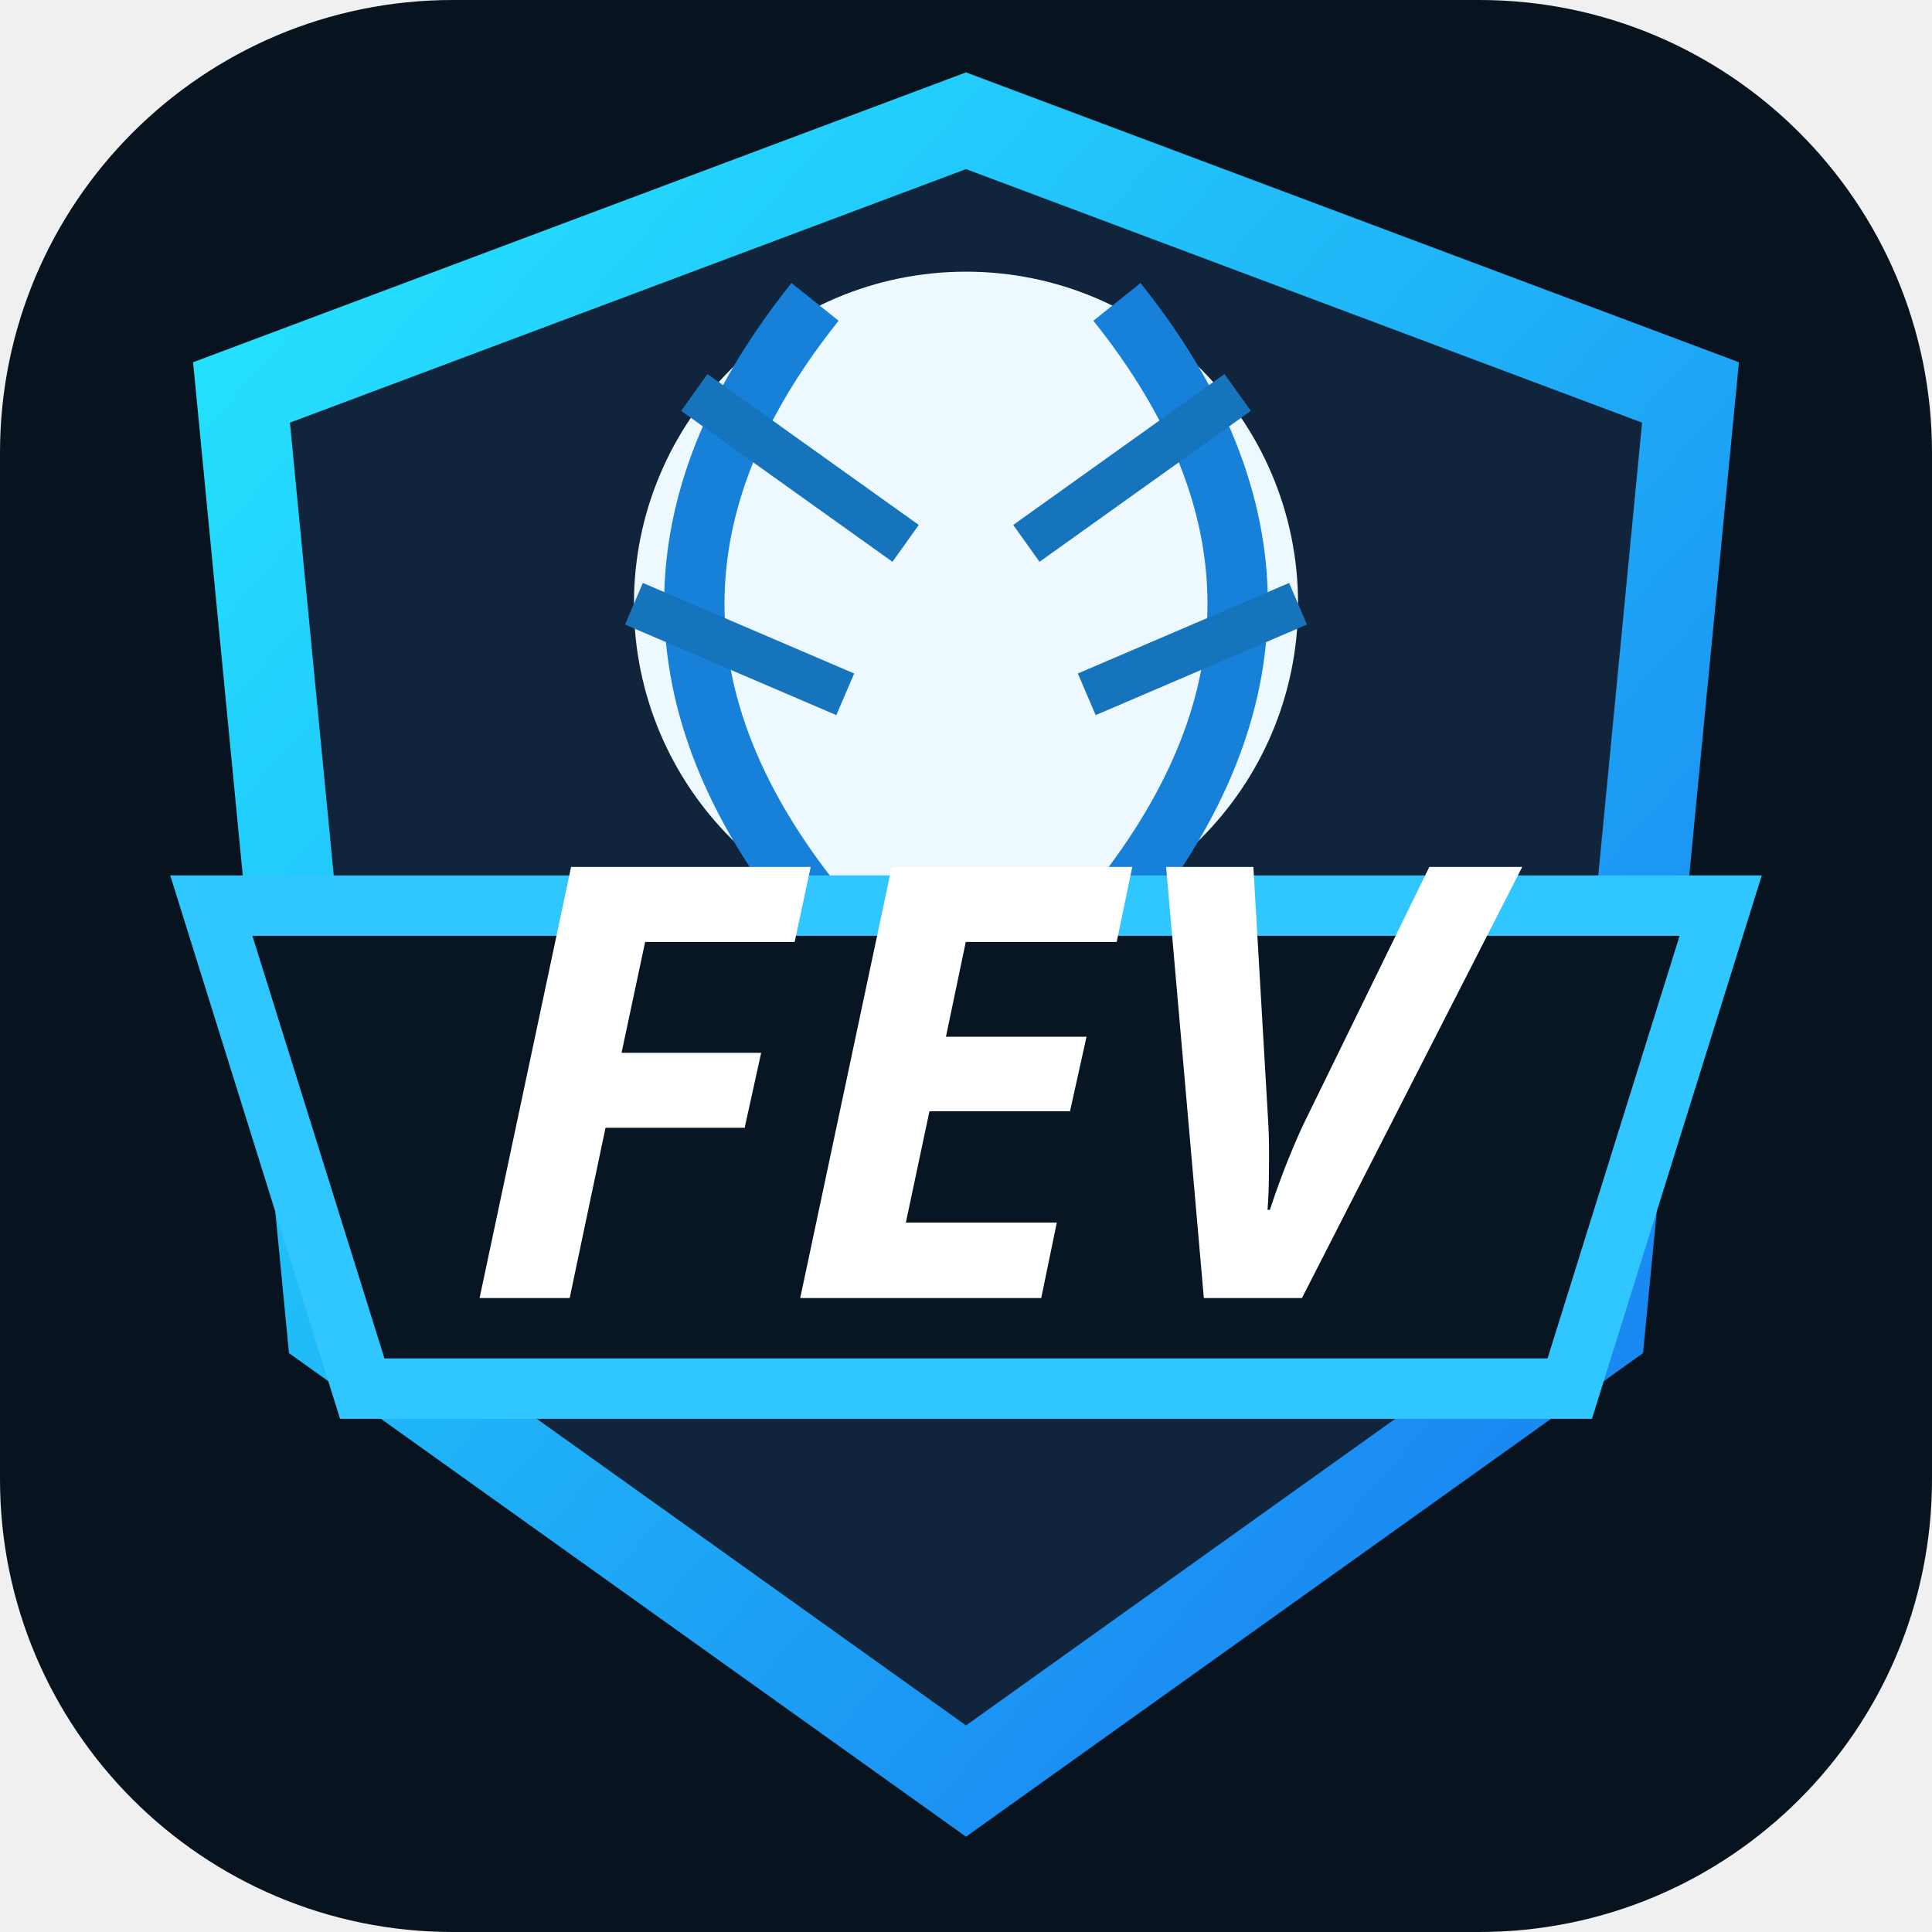
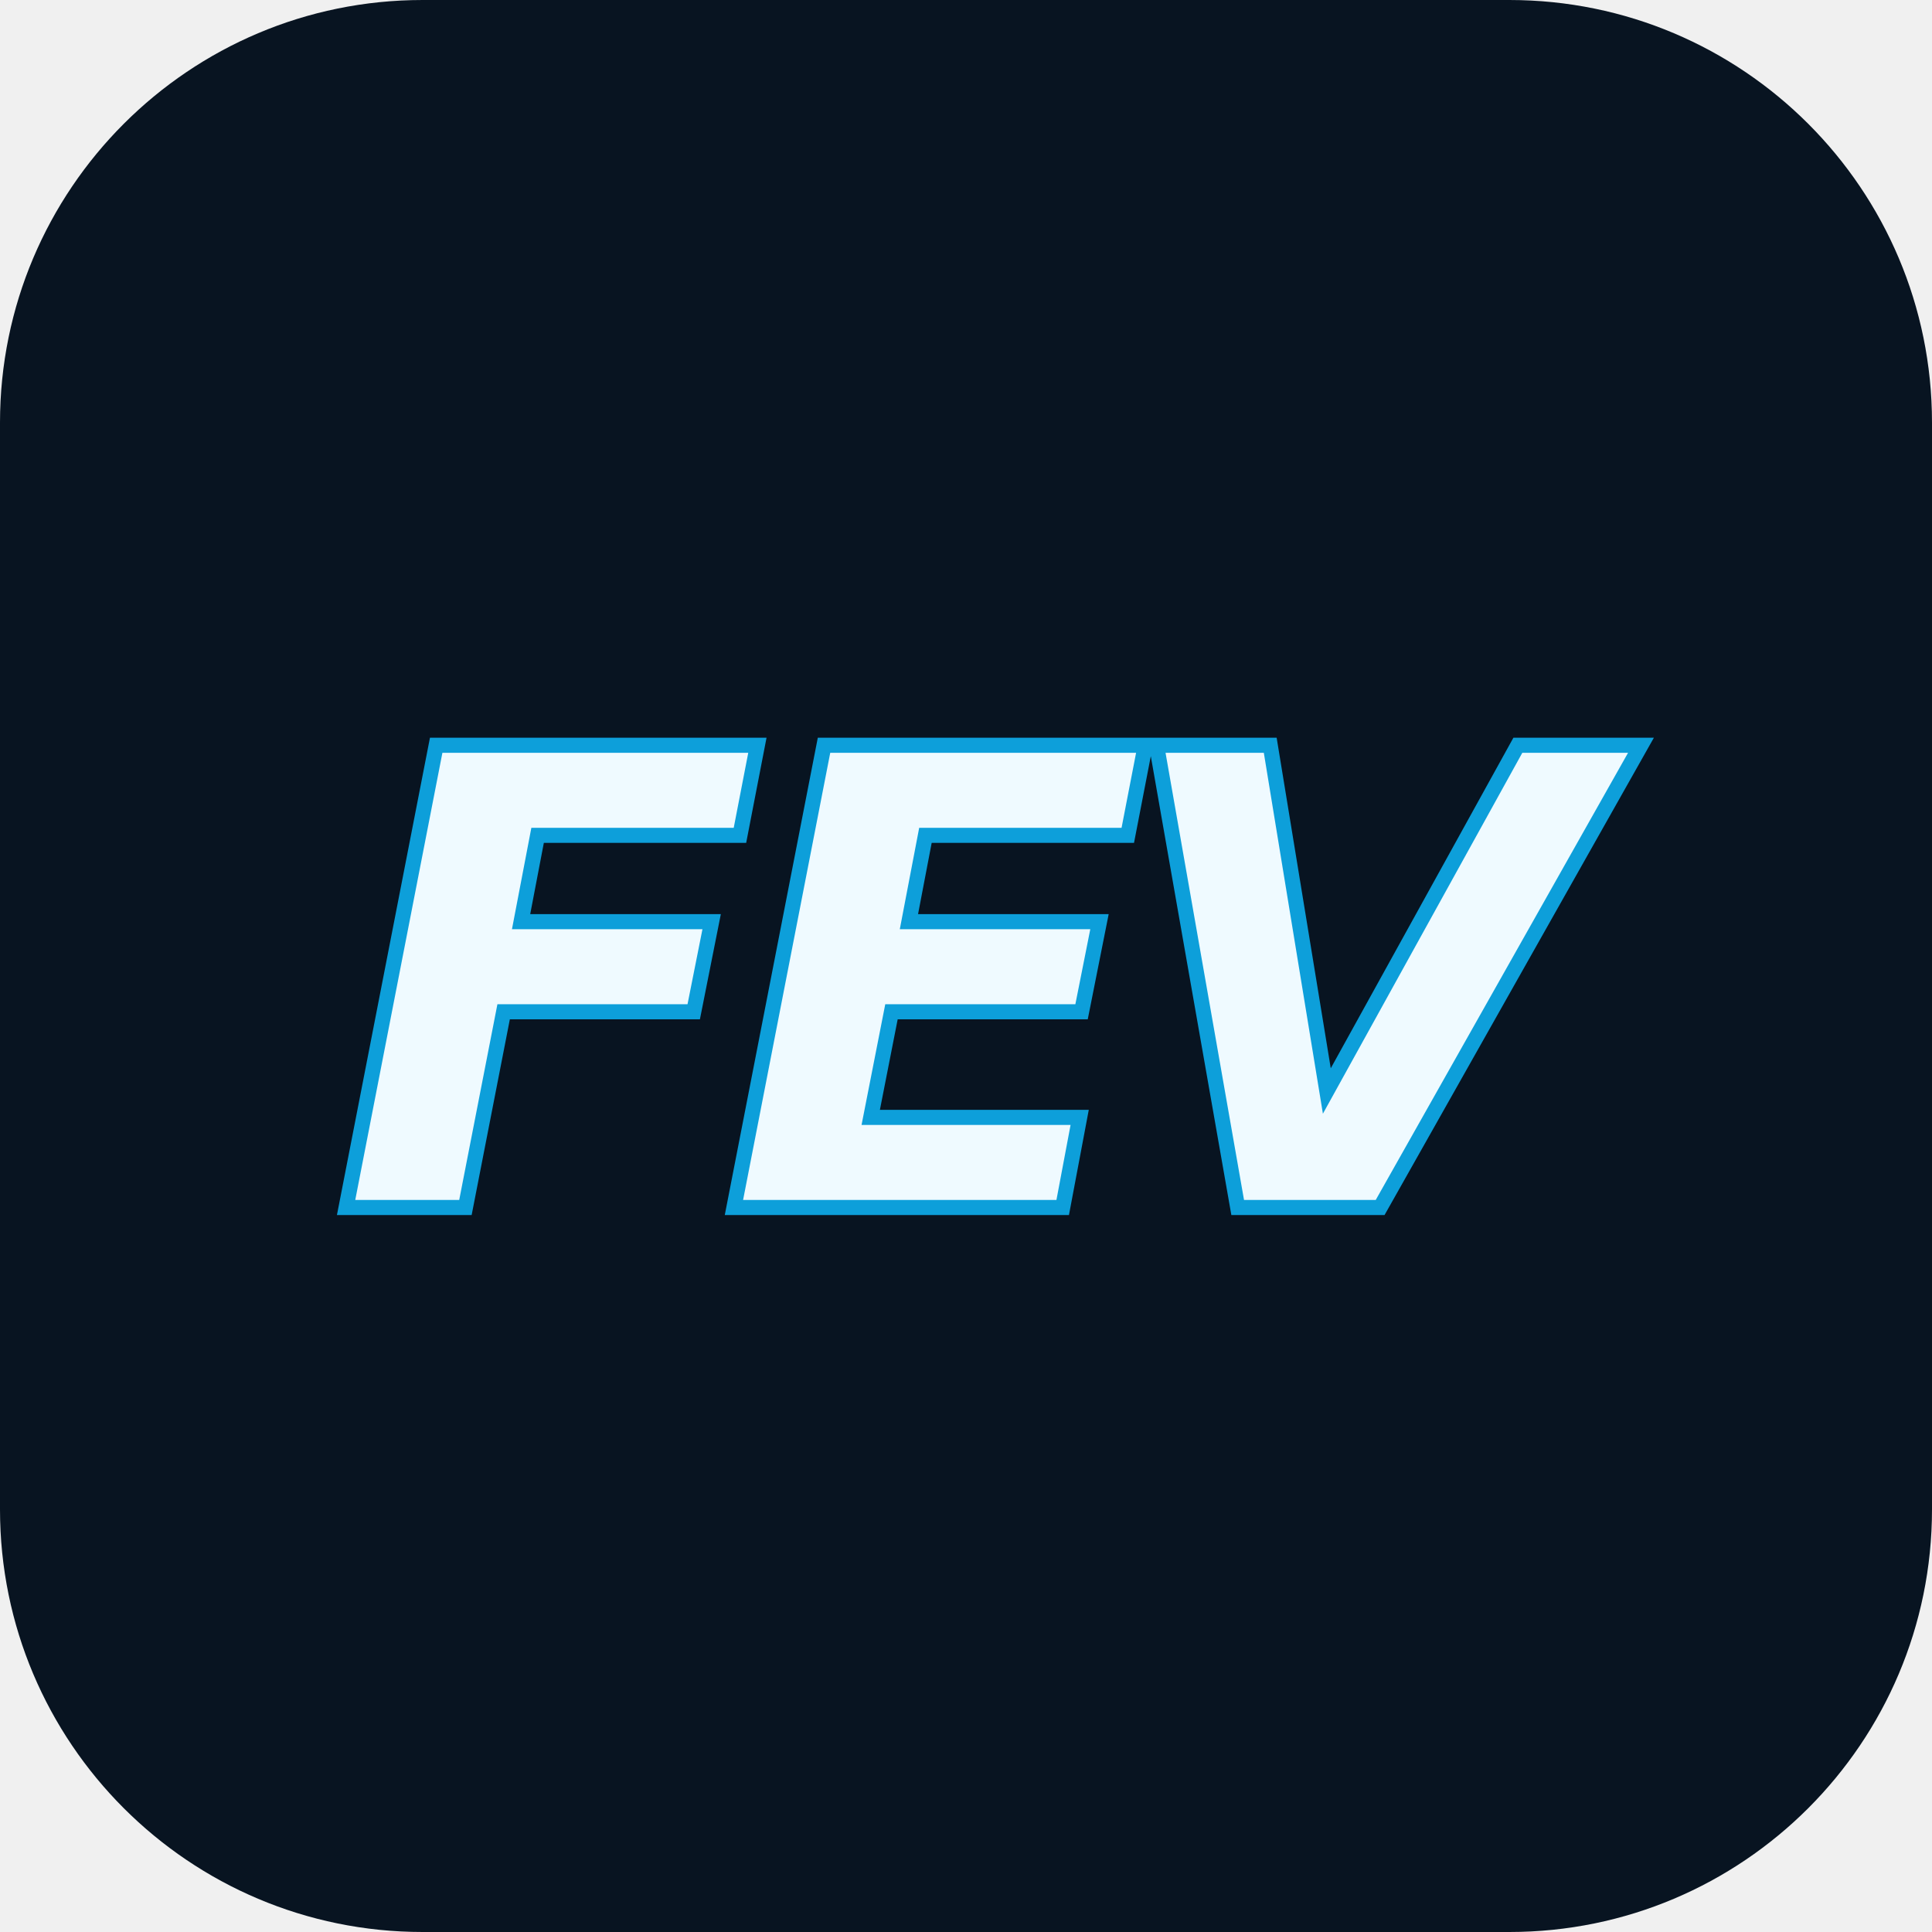
<svg xmlns="http://www.w3.org/2000/svg" viewBox="0 0 64 64">
-   <defs>
-     <linearGradient id="g" x1="0" y1="0" x2="1" y2="1">
-       <stop stop-color="#25e6ff" />
-       <stop offset="1" stop-color="#1878ef" />
-     </linearGradient>
-   </defs>
-   <rect width="64" height="64" rx="15" fill="#081320" />
-   <path d="M32 4 56 13 53 44 32 59 11 44 8 13Z" fill="#10243b" stroke="url(#g)" stroke-width="3" />
-   <circle cx="32" cy="20" r="11" fill="#edf9ff" />
-   <path d="M27 10Q19 20 27 30M37 10Q45 20 37 30" fill="none" stroke="#1780d9" stroke-width="2" />
-   <path d="m23 13 7 5m-9 2 7 3m13-10 -7 5m9 2-7 3" stroke="#1674bc" stroke-width="1.5" />
-   <path d="M7 30h50l-5 16H12Z" fill="#081522" stroke="#30c6ff" stroke-width="2" />
-   <text x="32" y="43" text-anchor="middle" font-family="Impact,Arial Black,sans-serif" font-size="20" font-style="italic" font-weight="900" fill="#fff">FEV</text>
+   <rect width="64" height="64" rx="14" fill="#081421" />
+   <text x="32" y="40" text-anchor="middle" font-family="DejaVu Sans,Arial,sans-serif" font-weight="900" font-style="italic" font-size="21" letter-spacing="-1.5" fill="#effaff" stroke="#0d9fda" stroke-width=".5">FEV</text>
</svg>
